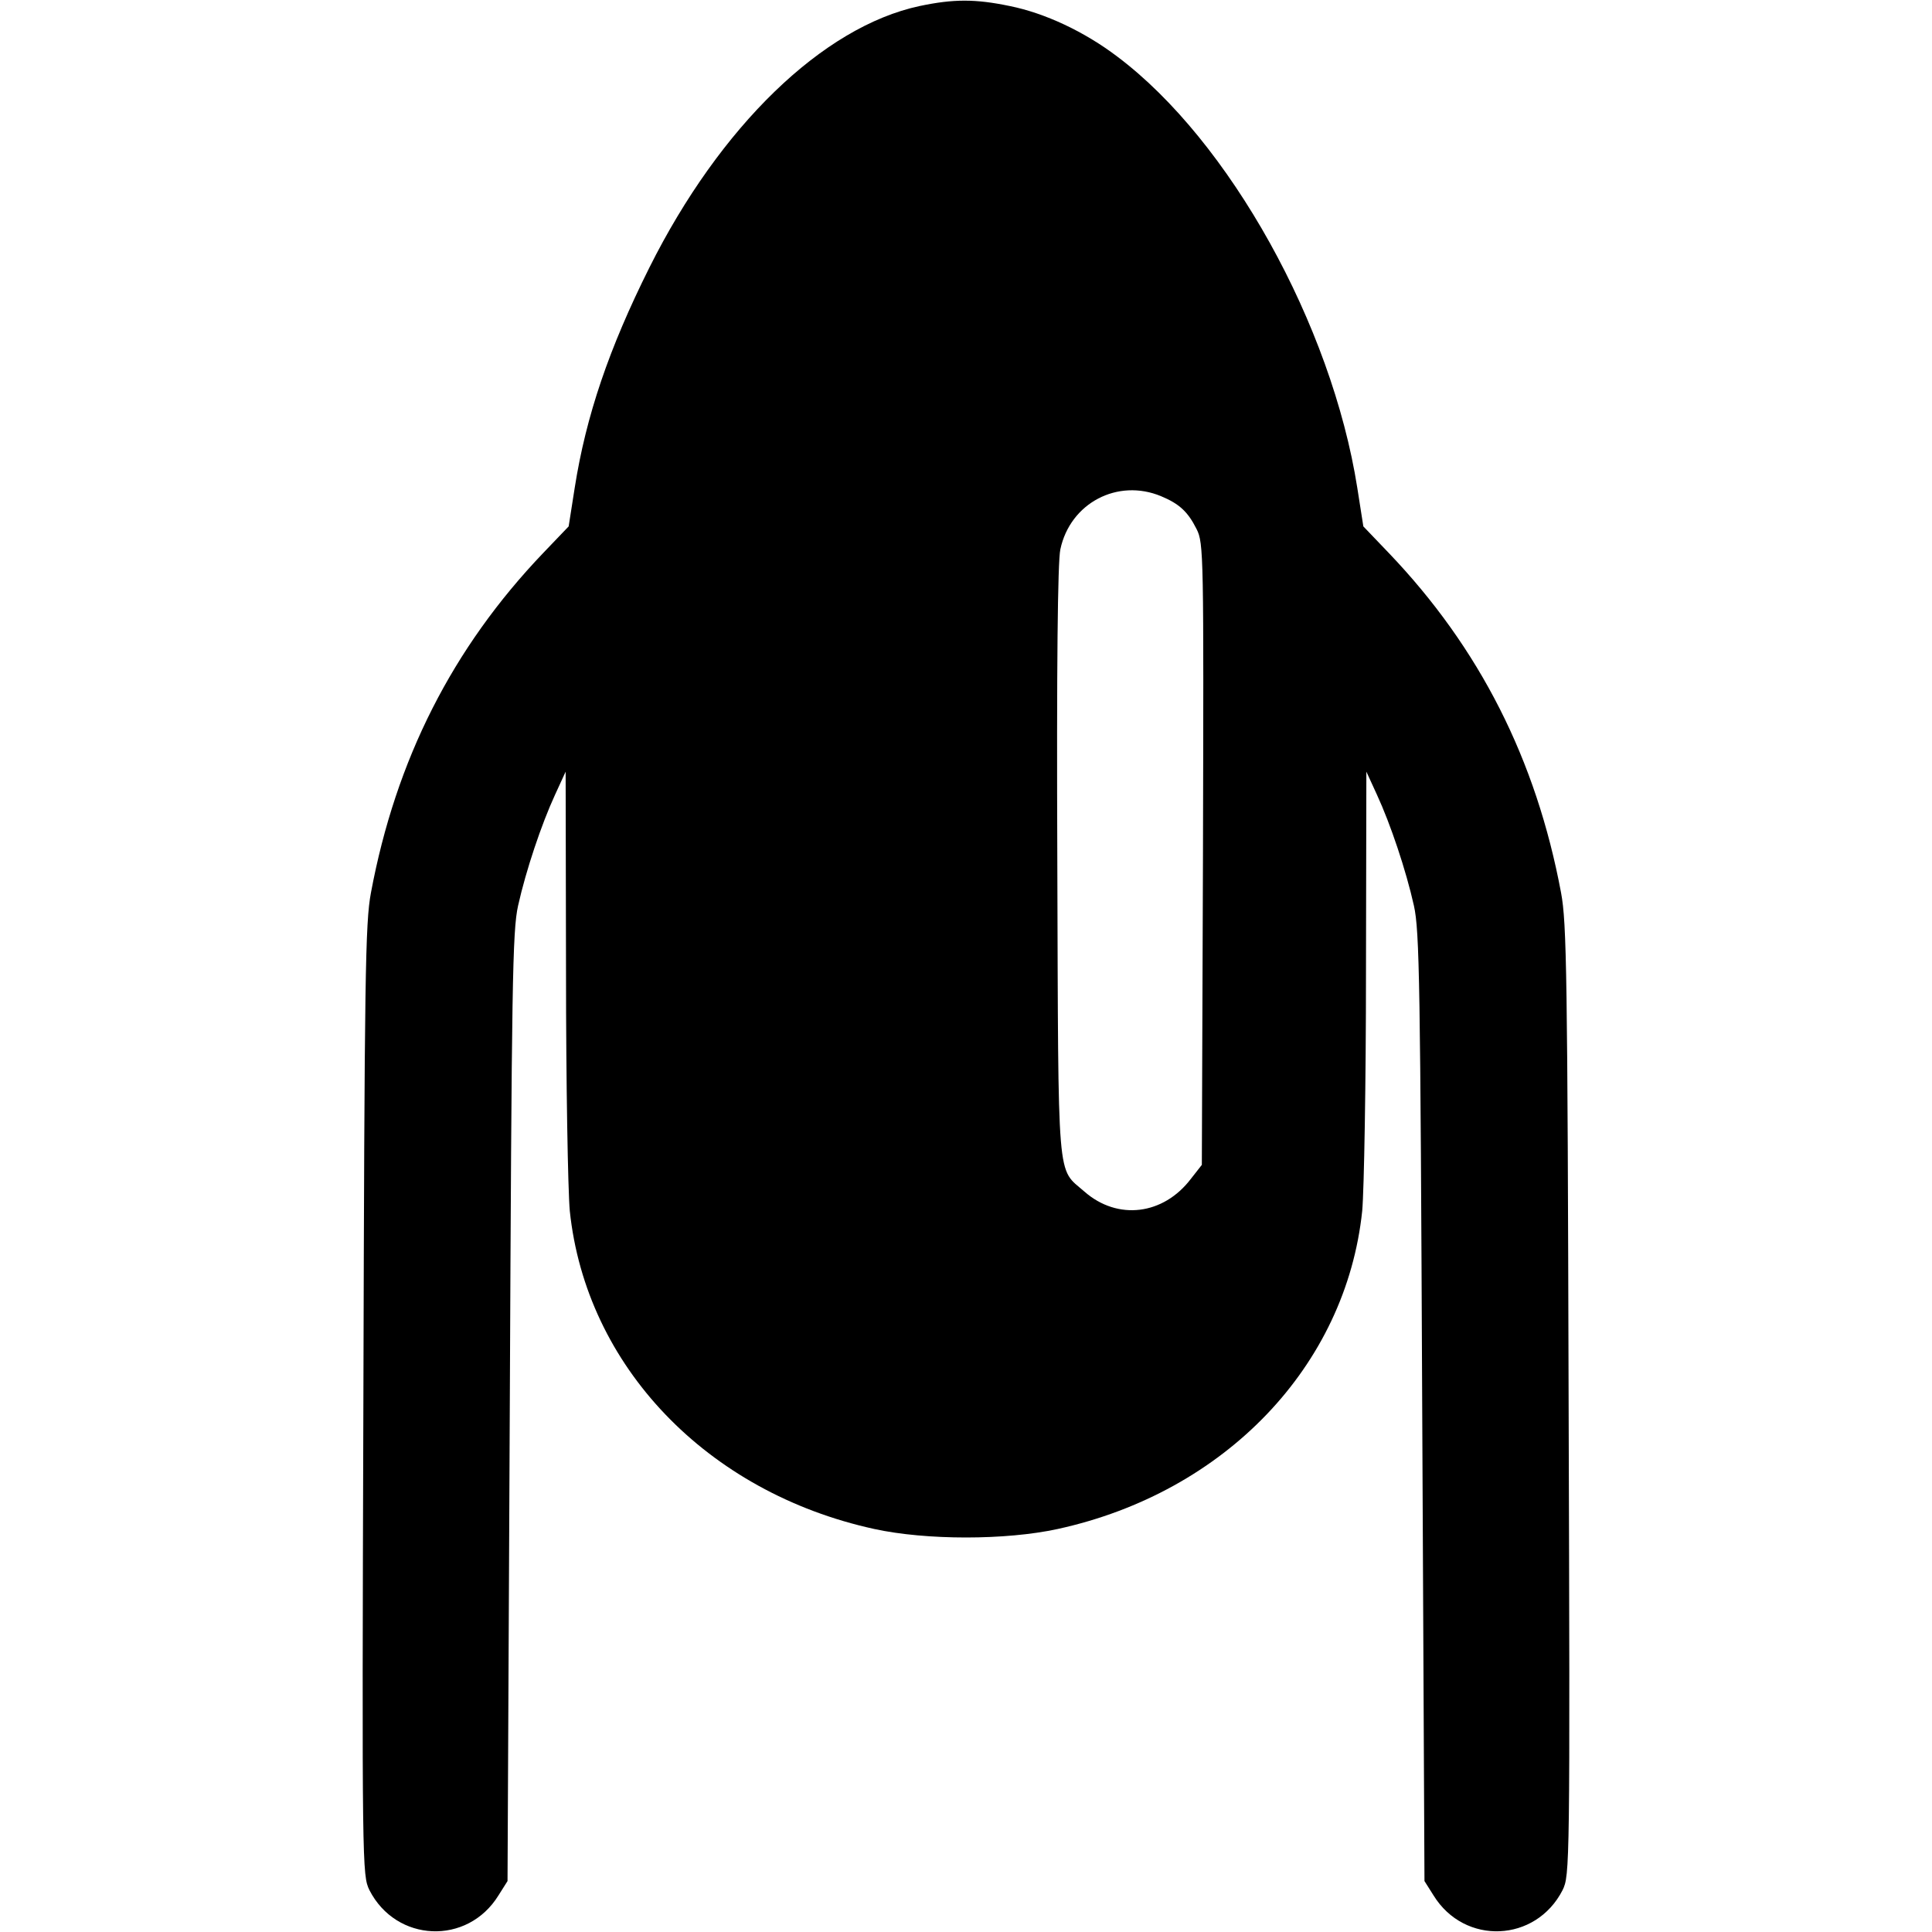
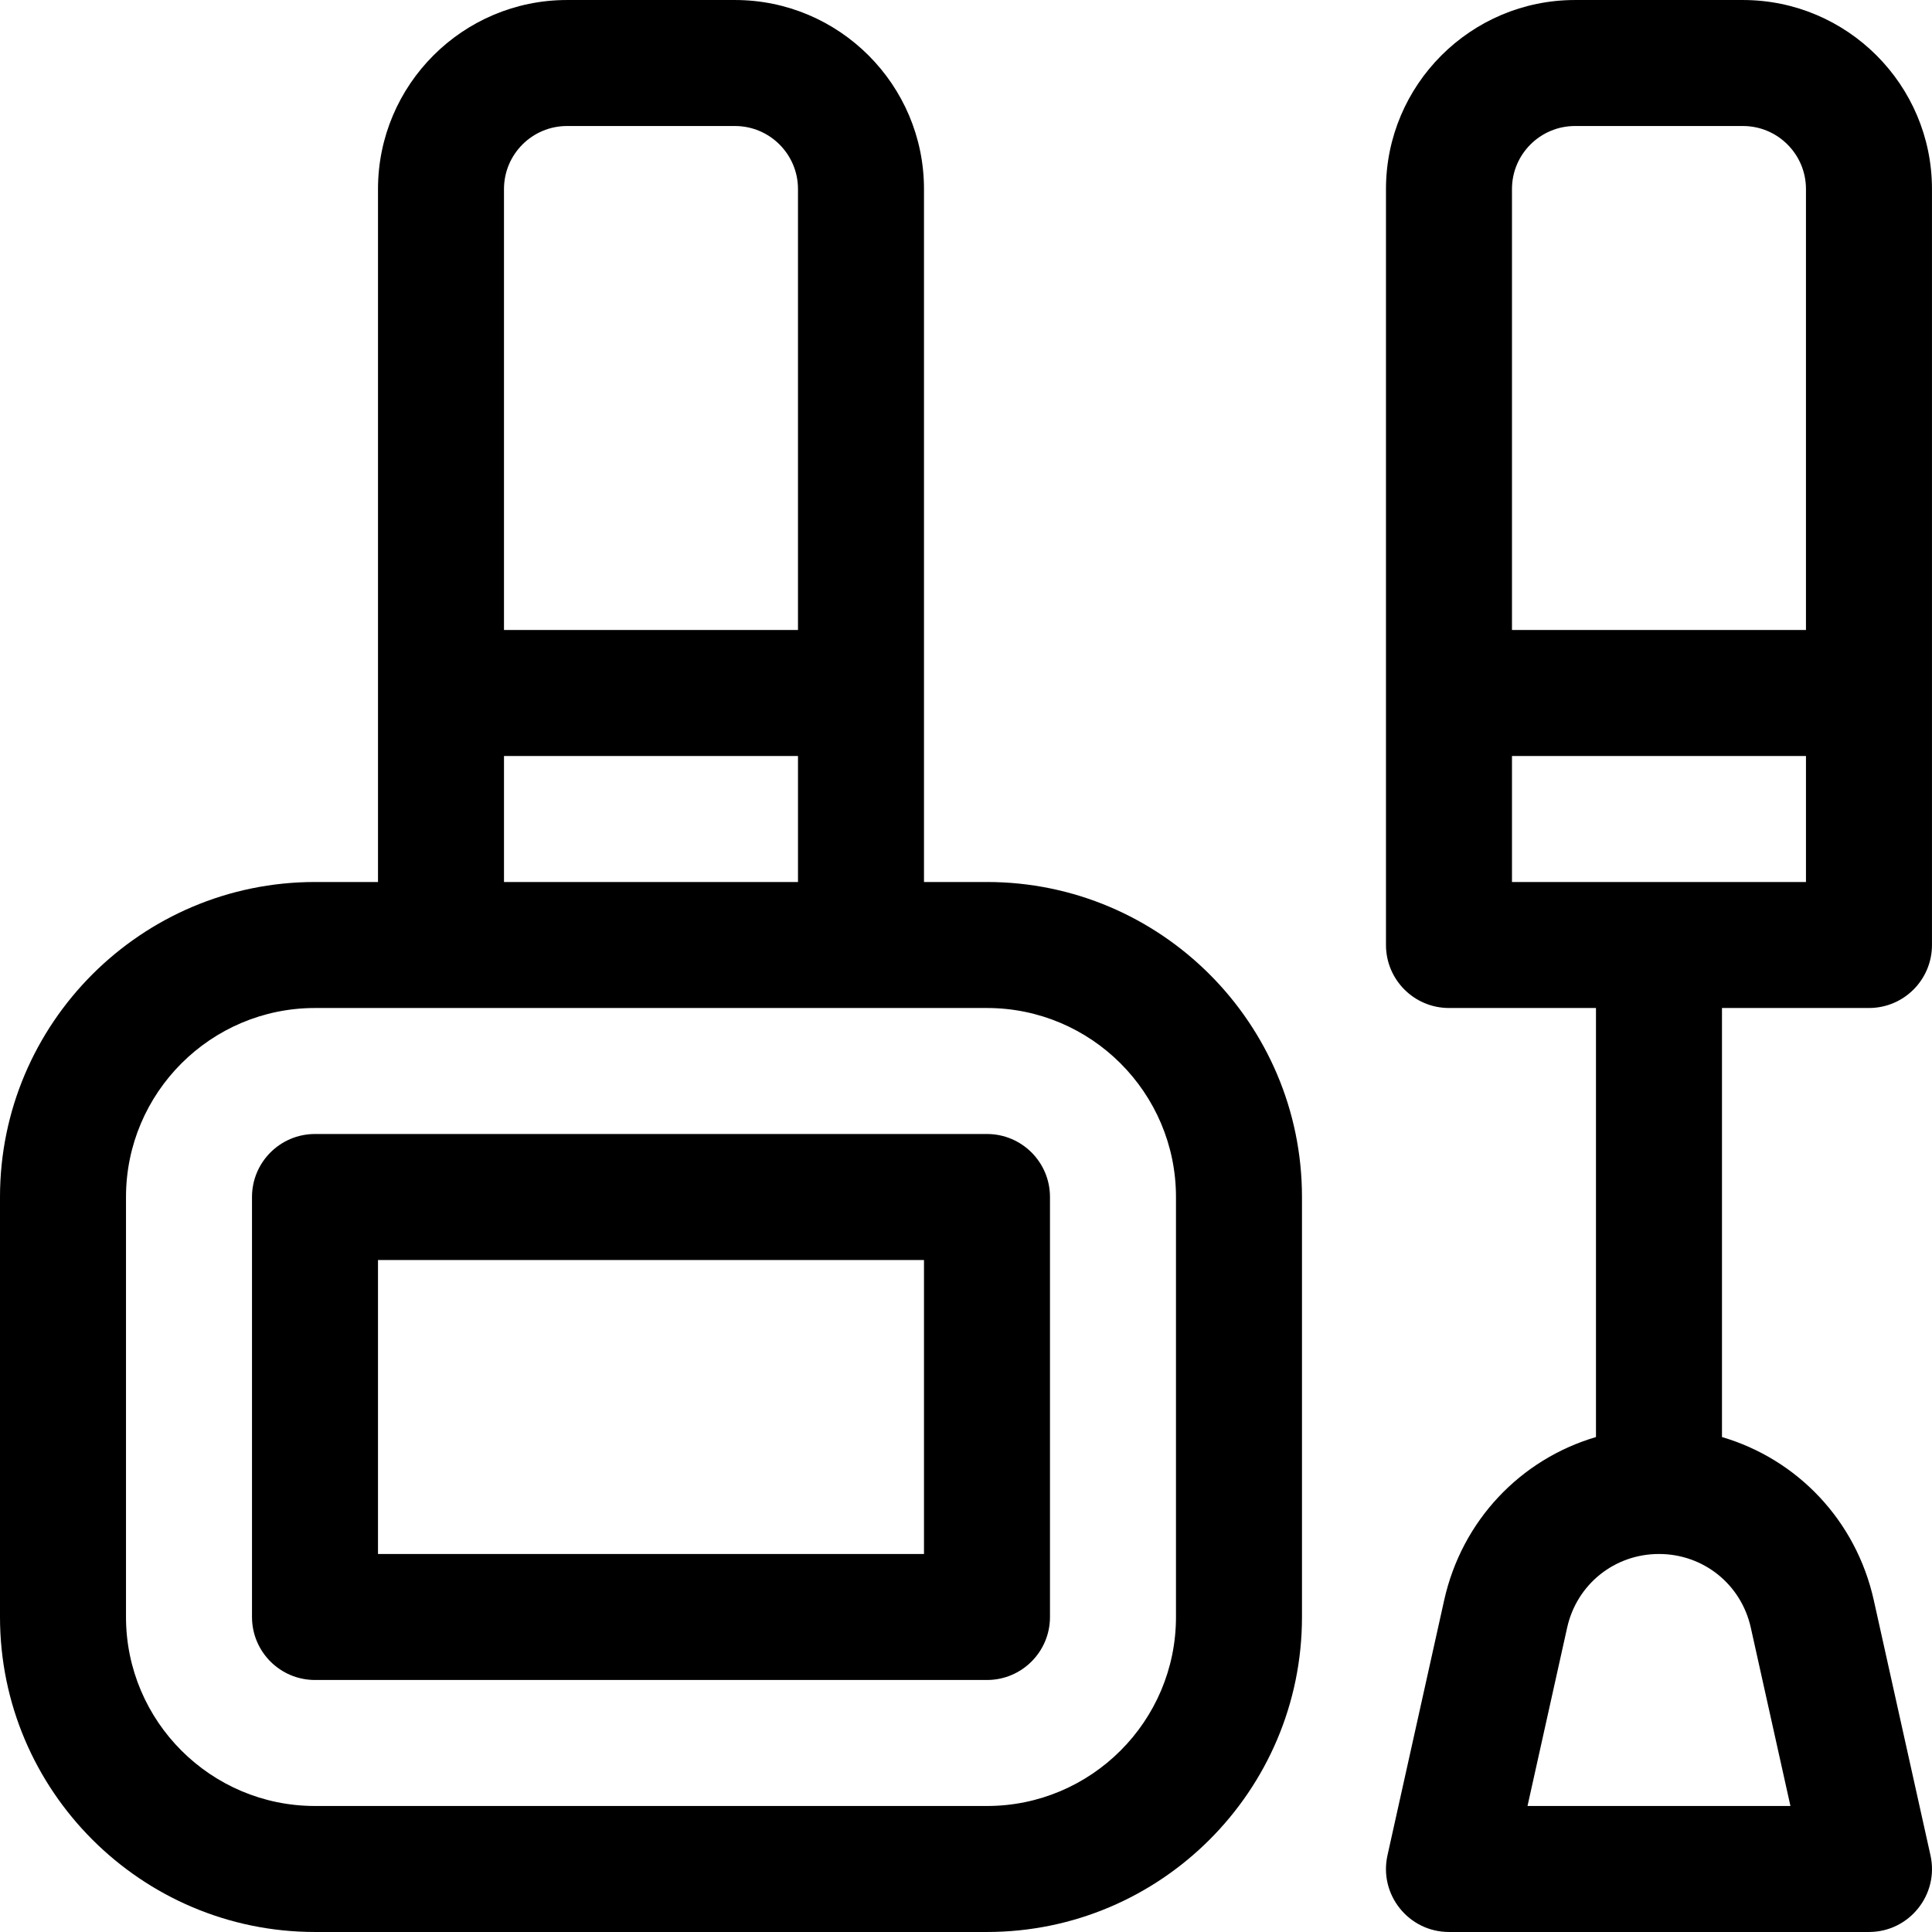
- <svg xmlns="http://www.w3.org/2000/svg" version="1.0" width="512pt" height="512pt" viewBox="0 0 512 512" preserveAspectRatio="xMidYMid meet">
-   <g transform="translate(0,512) scale(0.1,-0.1)" fill="#000000" stroke="none">
-     <path d="M2437 5104 c-257 -55 -529 -319 -716 -693 -107 -214 -168 -393 -198 -584 l-16 -102 -67 -70 c-241 -252 -391 -548 -457 -901 -15 -80 -17 -218 -20 -1346 -4 -1238 -3 -1258 16 -1297 71 -139 260 -147 342 -14 l24 38 6 1255 c5 1124 7 1263 22 1330 21 94 62 216 98 294 l28 61 1 -531 c0 -293 5 -577 10 -633 43 -411 363 -746 807 -843 138 -30 348 -30 486 0 444 97 764 432 807 843 5 56 10 340 10 633 l1 531 28 -61 c36 -78 77 -200 98 -294 15 -67 17 -206 22 -1330 l6 -1255 24 -38 c82 -133 271 -125 342 14 19 39 20 59 16 1297 -3 1128 -5 1266 -20 1346 -66 353 -216 649 -457 901 l-67 70 -16 102 c-68 432 -339 920 -636 1143 -87 66 -191 115 -285 134 -91 19 -149 19 -239 0z m640 -1299 c48 -20 71 -41 94 -87 19 -37 19 -68 17 -861 l-3 -824 -29 -37 c-73 -96 -194 -111 -282 -34 -74 65 -69 5 -72 873 -2 523 1 796 8 829 26 123 152 189 267 141z" />
+ <svg xmlns="http://www.w3.org/2000/svg" fill="#000000" height="800px" width="800px" version="1.1" id="Layer_1" viewBox="0 0 512.002 512.002" xml:space="preserve">
+   <g>
+     <g>
+       <path d="M261.562,233.74h-16.695V50.09c0-27.618-22.469-50.086-50.086-50.086h-44.521c-27.618,0-50.086,22.469-50.086,50.086    v183.65H83.477C37.448,233.74,0,271.188,0,317.218v111.303c0,46.029,37.448,83.477,83.477,83.477h178.085    c46.029,0,83.477-37.448,83.477-83.477V317.218C345.04,271.188,307.592,233.74,261.562,233.74z M133.564,50.09    c0-9.206,7.49-16.695,16.695-16.695h44.521c9.206,0,16.695,7.49,16.695,16.695v116.868h-77.912V50.09z M133.564,200.35h77.912    v33.391h-77.912V200.35z M311.649,428.521c0,27.618-22.469,50.086-50.086,50.086H83.477c-27.618,0-50.086-22.469-50.086-50.086    V317.218c0-27.618,22.469-50.086,50.086-50.086h33.391h111.303h33.391c27.618,0,50.086,22.469,50.086,50.086V428.521z" />
+     </g>
+   </g>
+   <g>
+     <g>
+       <path d="M261.562,300.522H83.477c-9.22,0-16.695,7.475-16.695,16.695v111.303c0,9.22,7.475,16.695,16.695,16.695h178.085    c9.22,0,16.695-7.475,16.695-16.695V317.218C278.258,307.997,270.783,300.522,261.562,300.522z M244.867,411.826H100.173v-77.912    h144.694V411.826z" />
+     </g>
+   </g>
+   <g>
+     <g>
+       <path d="M511.598,491.68l-15.017-67.577c-4.719-21.237-20.318-37.406-40.237-43.269V267.131H495.3    c9.22,0,16.695-7.475,16.695-16.695V50.09c-0.001-27.618-22.47-50.086-50.088-50.086h-44.521    c-27.618,0-50.086,22.469-50.086,50.086v200.346c0,9.22,7.475,16.695,16.695,16.695h38.956v113.703    c-19.918,5.863-35.517,22.032-40.236,43.269l-15.017,67.577c-2.315,10.414,5.619,20.317,16.298,20.317H495.3    C505.967,511.997,513.916,502.105,511.598,491.68z M400.691,50.09c0-9.206,7.49-16.695,16.695-16.695h44.521    c9.206,0,16.695,7.49,16.695,16.695v116.868h-77.912V50.09z M400.691,233.74V200.35h77.912v33.391H400.691z M404.808,478.606    l10.503-47.259c2.554-11.495,12.563-19.523,24.336-19.523c11.775,0.001,21.782,8.028,24.336,19.523l10.503,47.259H404.808z" />
+     </g>
  </g>
</svg>
